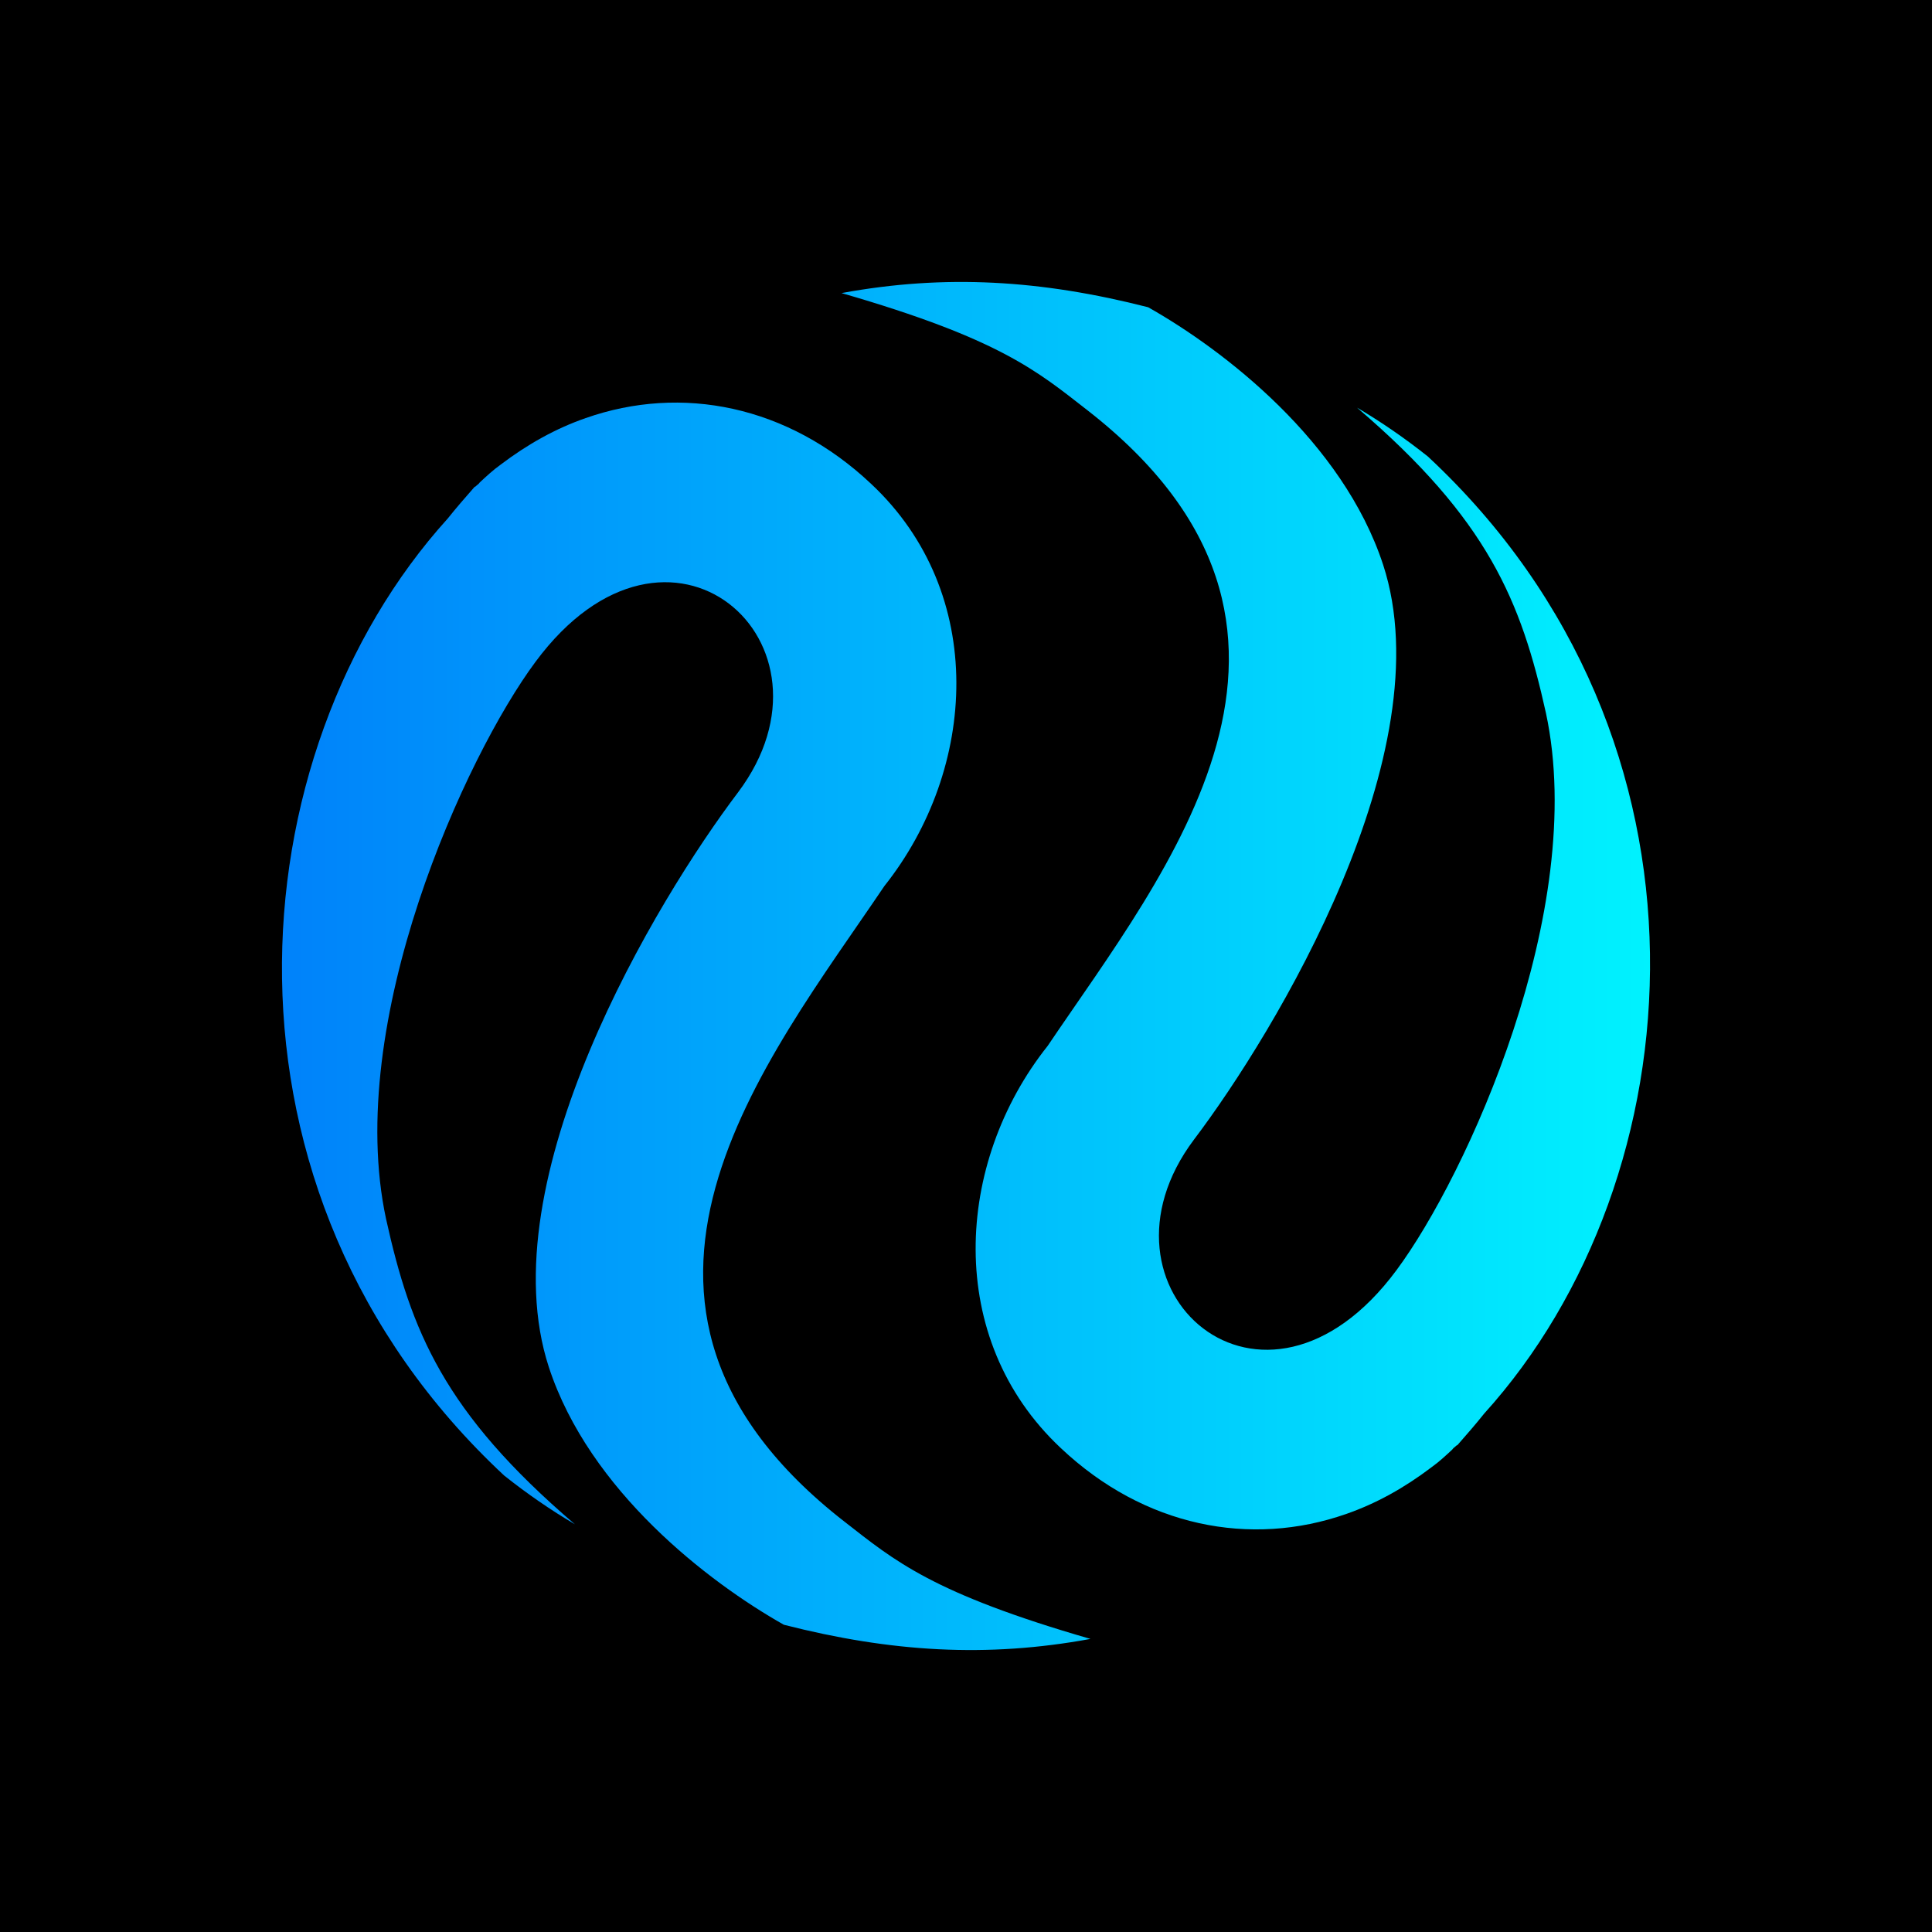
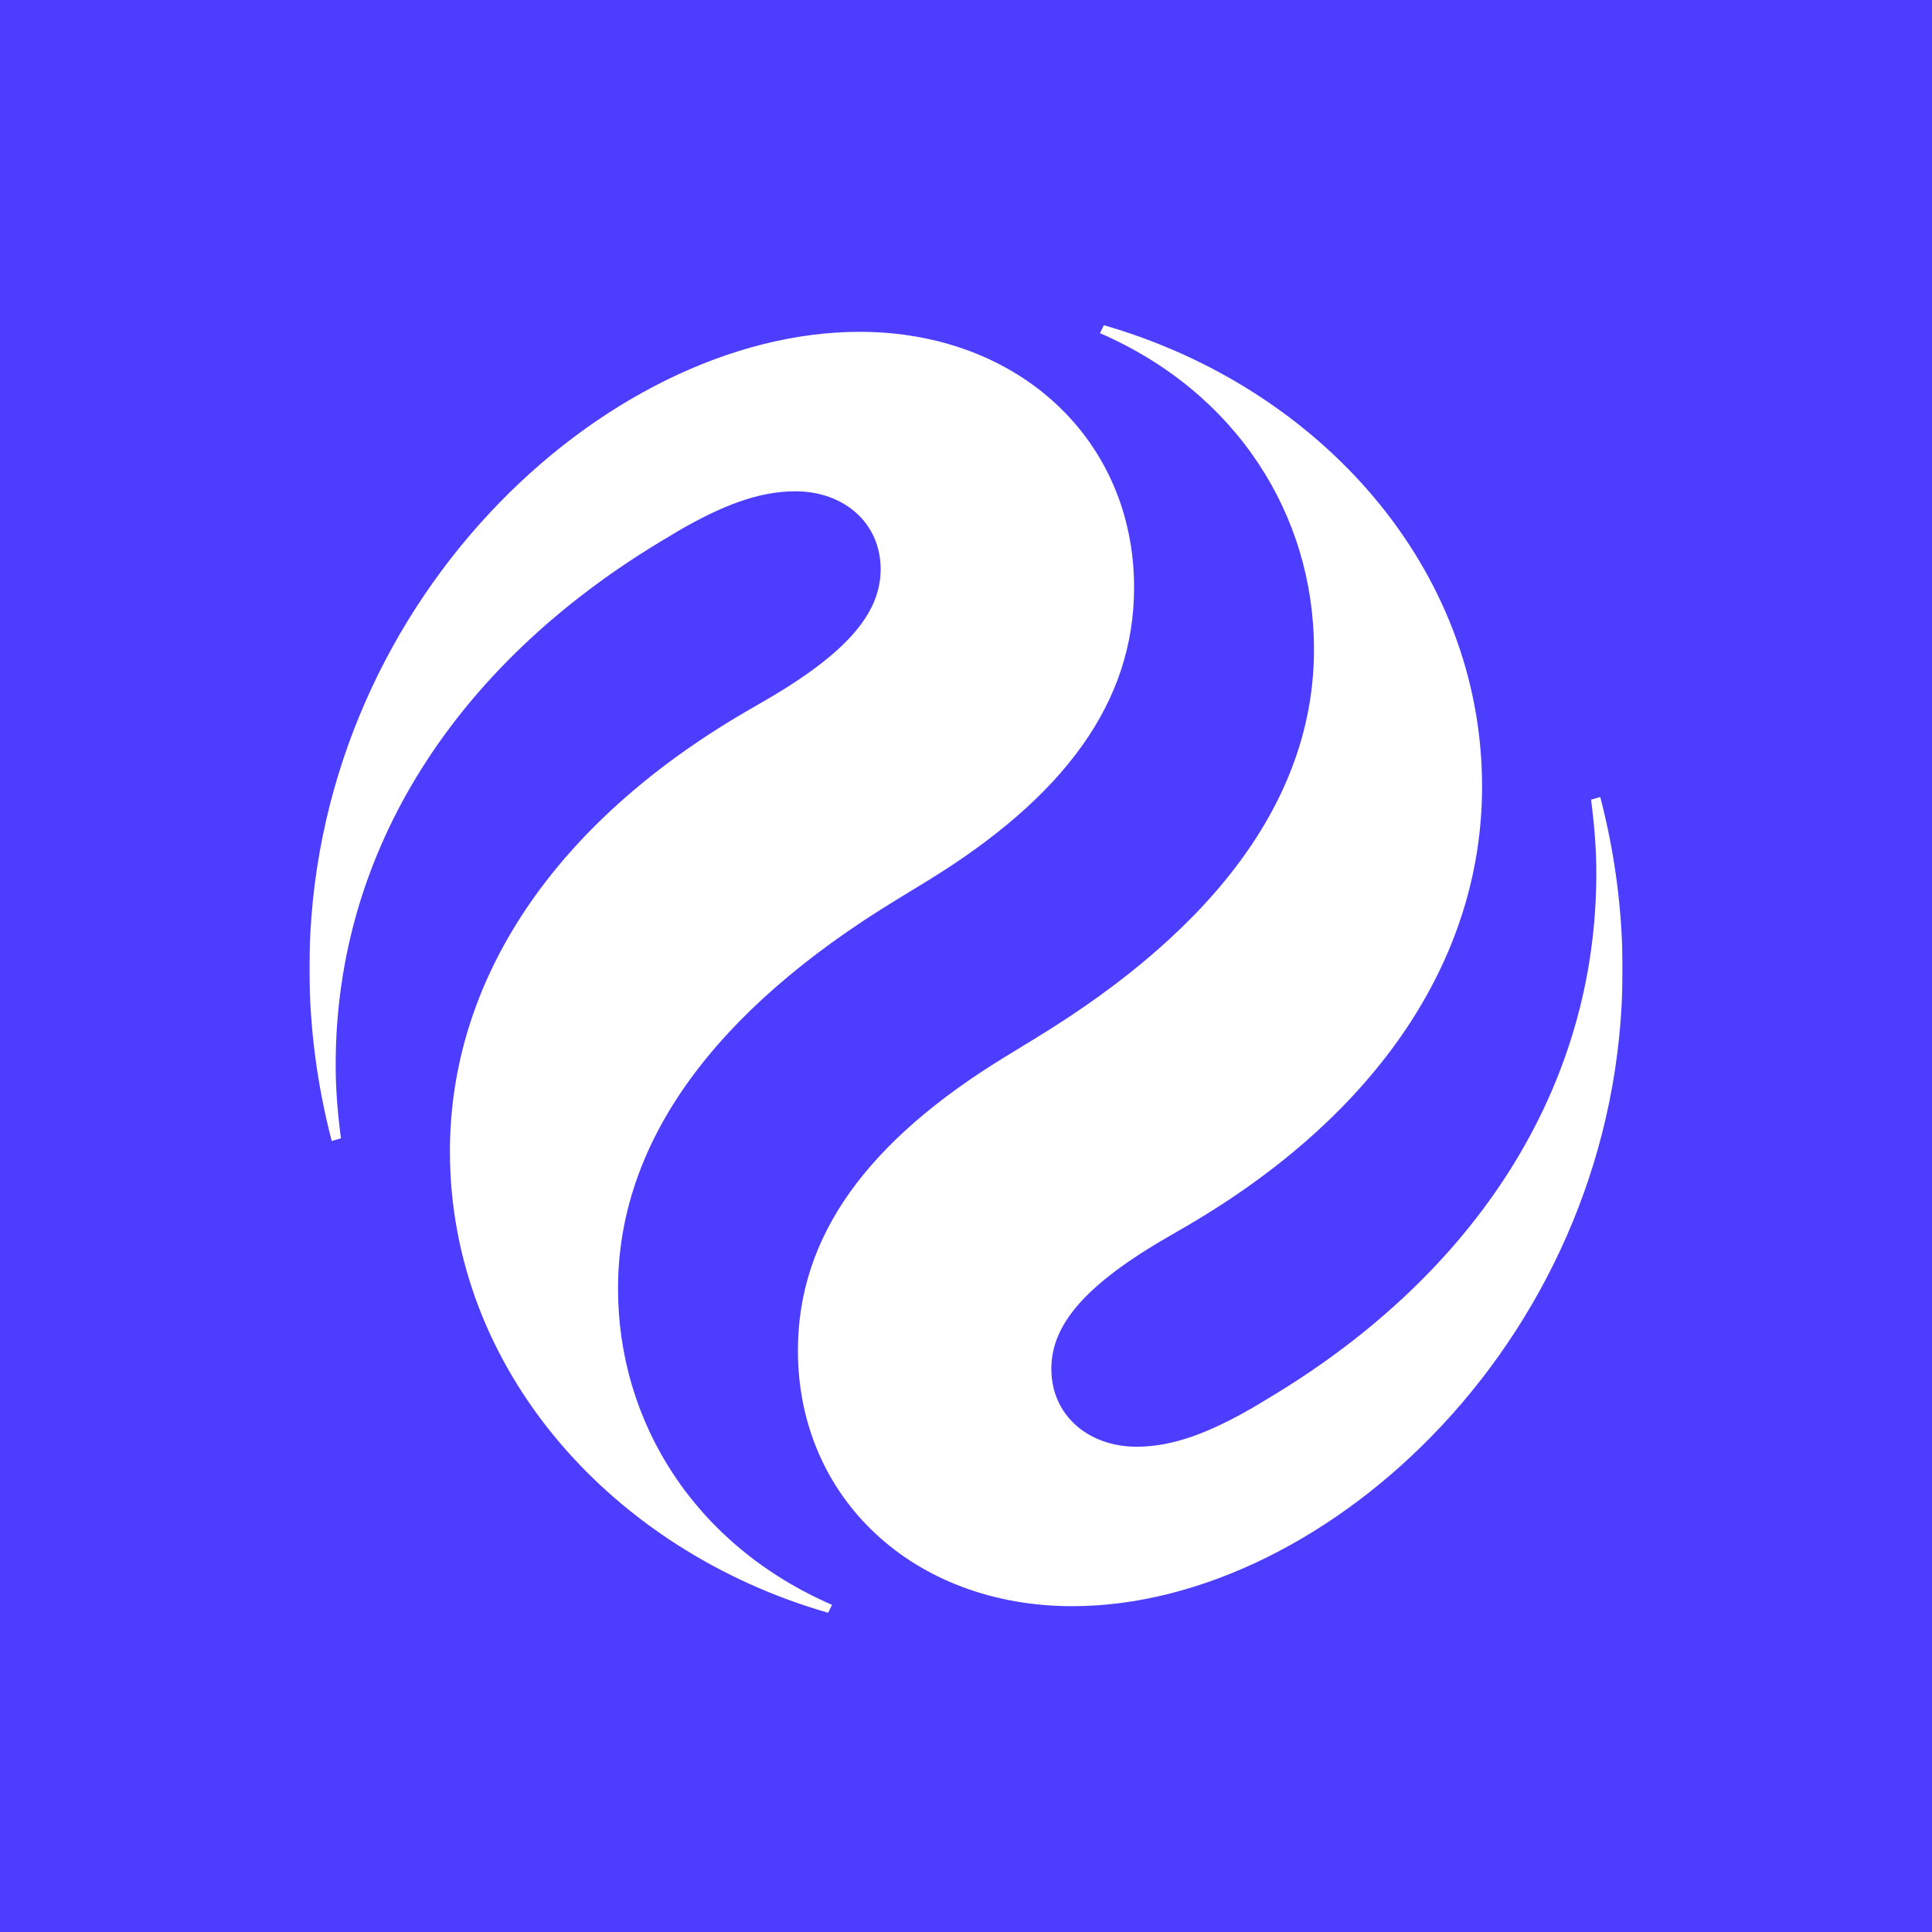
<svg xmlns="http://www.w3.org/2000/svg" width="256" height="256" viewBox="0 0 256 256" fill="none">
-   <g clip-path="url(#clip0_1239_2)">
-     <circle cx="128" cy="128" r="98" fill="black" />
-     <rect width="256" height="256" fill="black" />
-     <path d="M128 231C184.885 231 231 184.885 231 128C231 71.115 184.885 25 128 25C71.115 25 25 71.115 25 128C25 184.885 71.115 231 128 231Z" fill="black" />
-     <path d="M59.339 68.692C60.465 67.277 61.657 65.915 62.85 64.554C62.904 64.486 63.025 64.473 63.078 64.405C63.186 64.271 63.36 64.189 63.467 64.055L63.575 63.92C64.406 63.151 65.291 62.315 66.311 61.586C69.92 58.846 73.666 56.764 77.615 55.395C90.284 50.947 104.386 53.688 115.444 64.128C130.885 78.602 129.502 101.918 117.176 117.416C101.6 140.52 74.832 172.752 111.895 201.627C118.559 206.819 123.502 211.099 144.493 217.165C130.765 219.694 118.035 218.907 103.866 215.289C93.844 209.631 78.087 197.519 72.726 181.16C64.624 156.353 86.991 119.267 97.801 104.985C112.642 85.217 88.628 63.818 70.948 87.708C61.706 100.158 45.538 135.388 51.156 161.521C54.442 176.34 58.82 187.142 76.183 201.98C72.963 200.081 69.836 197.926 66.803 195.515C26.464 157.938 31.144 99.837 59.339 68.692Z" fill="url(#paint0_linear_1239_2)" />
-     <path d="M196.661 187.308C195.535 188.723 194.343 190.084 193.15 191.445C193.096 191.513 192.976 191.527 192.922 191.595C192.814 191.729 192.64 191.81 192.533 191.945L192.425 192.08C191.594 192.849 190.71 193.685 189.689 194.413C186.08 197.154 182.334 199.235 178.384 200.605C165.716 205.052 151.614 202.311 140.556 191.871C125.115 177.398 126.498 154.081 138.824 138.583C154.4 115.48 181.168 83.247 144.105 54.373C137.441 49.181 132.498 44.901 111.507 38.835C125.235 36.306 137.965 37.092 152.133 40.711C162.156 46.368 177.913 58.48 183.274 74.84C191.376 99.647 169.009 136.732 158.199 151.015C143.358 170.783 167.372 192.181 185.052 168.292C194.294 155.842 210.463 120.611 204.844 94.479C201.559 79.66 197.18 68.858 179.817 54.019C183.037 55.919 186.164 58.074 189.197 60.485C229.537 98.061 224.856 156.163 196.661 187.308Z" fill="url(#paint1_linear_1239_2)" />
+   <g clip-path="url(#clip0_93_11)">
+     <rect width="256" height="256" fill="#4D3DFF" />
+     <path d="M128 256C198.692 256 256 198.692 256 128C256 57.307 198.692 0 128 0C57.307 0 0 57.307 0 128C0 198.692 57.307 256 128 256Z" fill="#4D3DFF" />
+     <mask id="mask0_93_11" style="mask-type:luminance" maskUnits="userSpaceOnUse" x="41" y="41" width="174" height="175">
+       <path d="M215 41H41V215.622H215V41Z" fill="white" />
+     </mask>
+     <g mask="url(#mask0_93_11)">
+       <path d="M146.27 43.096L145.748 44.143C163.844 52.001 174.11 68.241 174.11 86.053C174.11 105.261 161.582 122.723 137.222 137.566L133.22 140.011C114.95 151.187 105.728 163.759 105.728 178.951C105.728 198.509 121.04 212.828 142.094 212.828C175.85 212.828 215 176.681 215 128.486C215 120.628 213.956 112.944 212.042 105.61L210.824 105.959C211.346 109.976 211.52 112.944 211.52 115.738C211.52 144.202 195.512 168.649 168.716 184.888L166.106 186.46C160.364 189.778 155.492 191.699 150.62 191.699C144.182 191.699 139.31 187.508 139.31 181.396C139.31 176.157 142.79 170.919 154.1 164.283L157.406 162.362C182.462 147.694 196.382 127.089 196.382 104.213C196.382 75.226 174.806 51.303 146.27 43.096ZM109.73 213.701L110.252 212.653C92.156 204.795 81.89 188.556 81.89 170.744C81.89 151.536 94.418 134.074 118.778 119.231L122.78 116.786C141.05 105.61 150.272 93.037 150.272 77.845C150.272 58.288 134.96 43.969 113.906 43.969C80.15 43.969 41 80.115 41 128.311C41 136.169 42.044 143.852 43.958 151.187L45.176 150.837C44.654 146.821 44.48 143.852 44.48 141.058C44.48 112.595 60.488 88.148 87.284 71.908L89.894 70.337C95.636 67.019 100.508 65.098 105.38 65.098C111.818 65.098 116.69 69.289 116.69 75.401C116.69 80.639 113.21 85.878 101.9 92.514L98.594 94.434C73.538 109.103 59.618 129.708 59.618 152.583C59.618 181.571 81.194 205.494 109.73 213.701Z" fill="white" />
+     </g>
  </g>
  <defs>
-     <linearGradient id="paint0_linear_1239_2" x1="37.36" y1="128" x2="218.64" y2="128" gradientUnits="userSpaceOnUse">
-       <stop stop-color="#0082FA" />
-       <stop offset="1" stop-color="#00F2FE" />
-     </linearGradient>
-     <linearGradient id="paint1_linear_1239_2" x1="37.36" y1="128" x2="218.64" y2="128" gradientUnits="userSpaceOnUse">
-       <stop stop-color="#0082FA" />
-       <stop offset="1" stop-color="#00F2FE" />
-     </linearGradient>
-     <clipPath id="clip0_1239_2">
+     <clipPath id="clip0_93_11">
      <rect width="256" height="256" fill="white" />
    </clipPath>
  </defs>
</svg>
